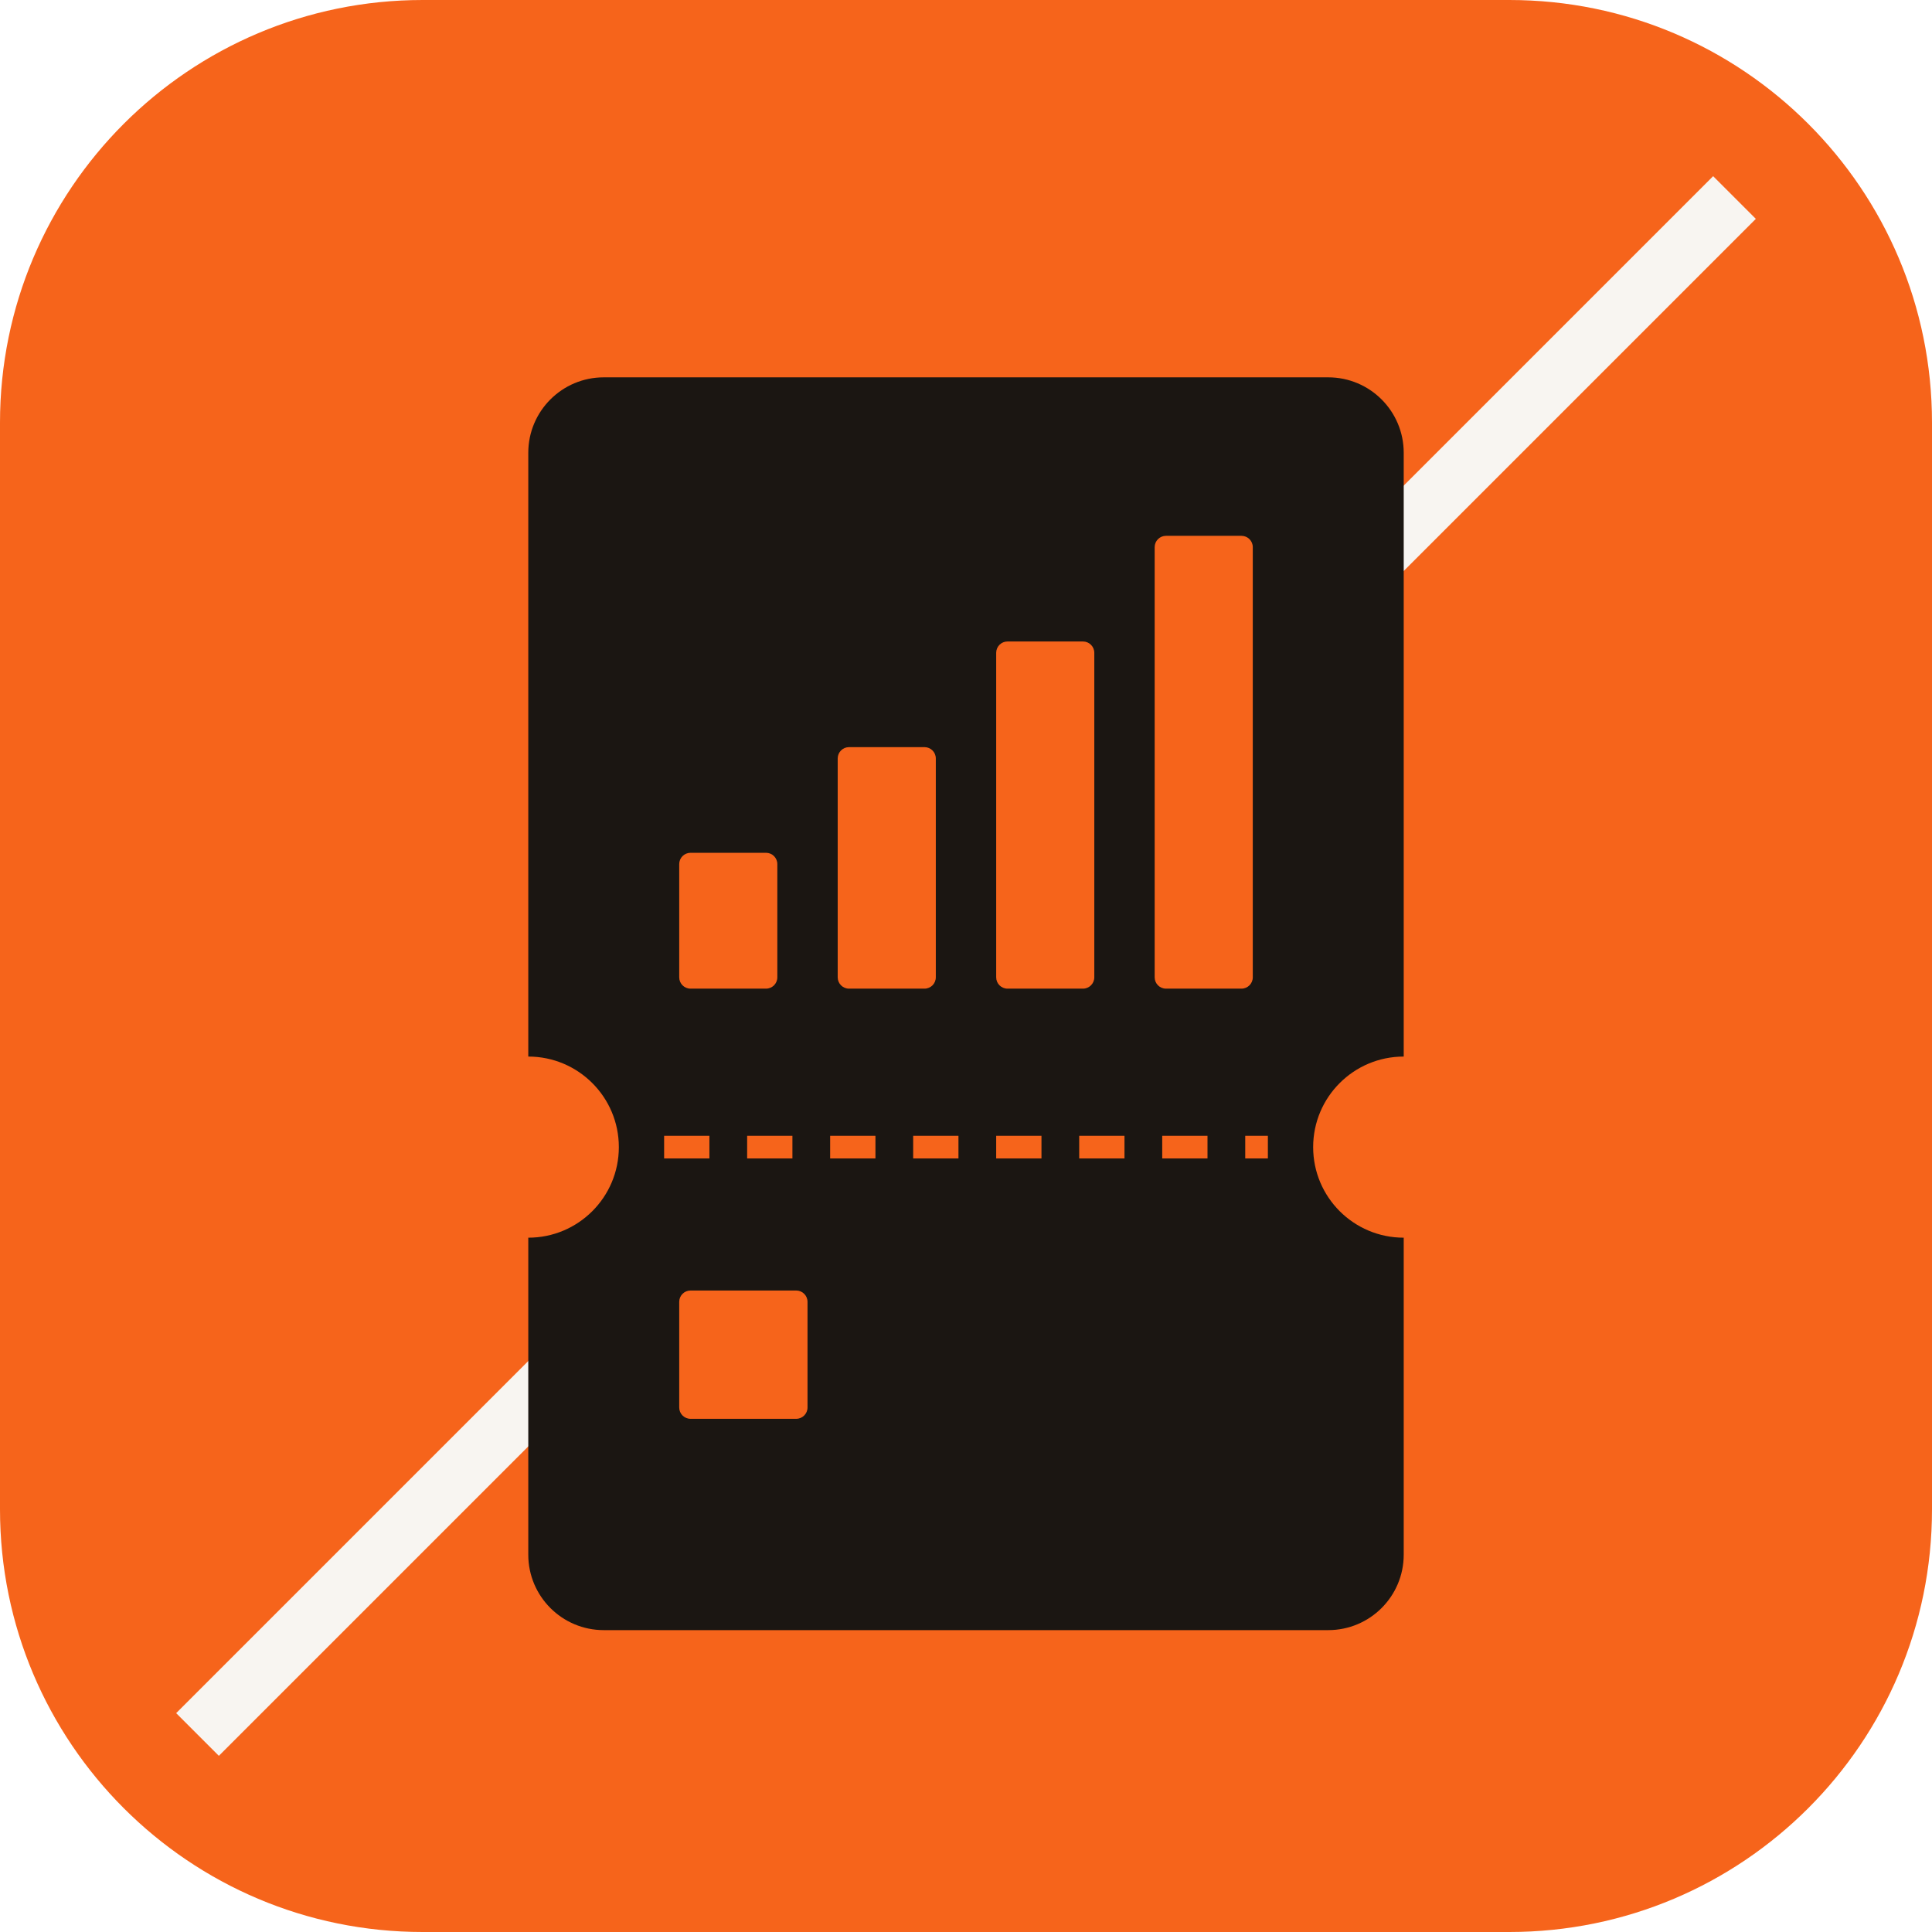
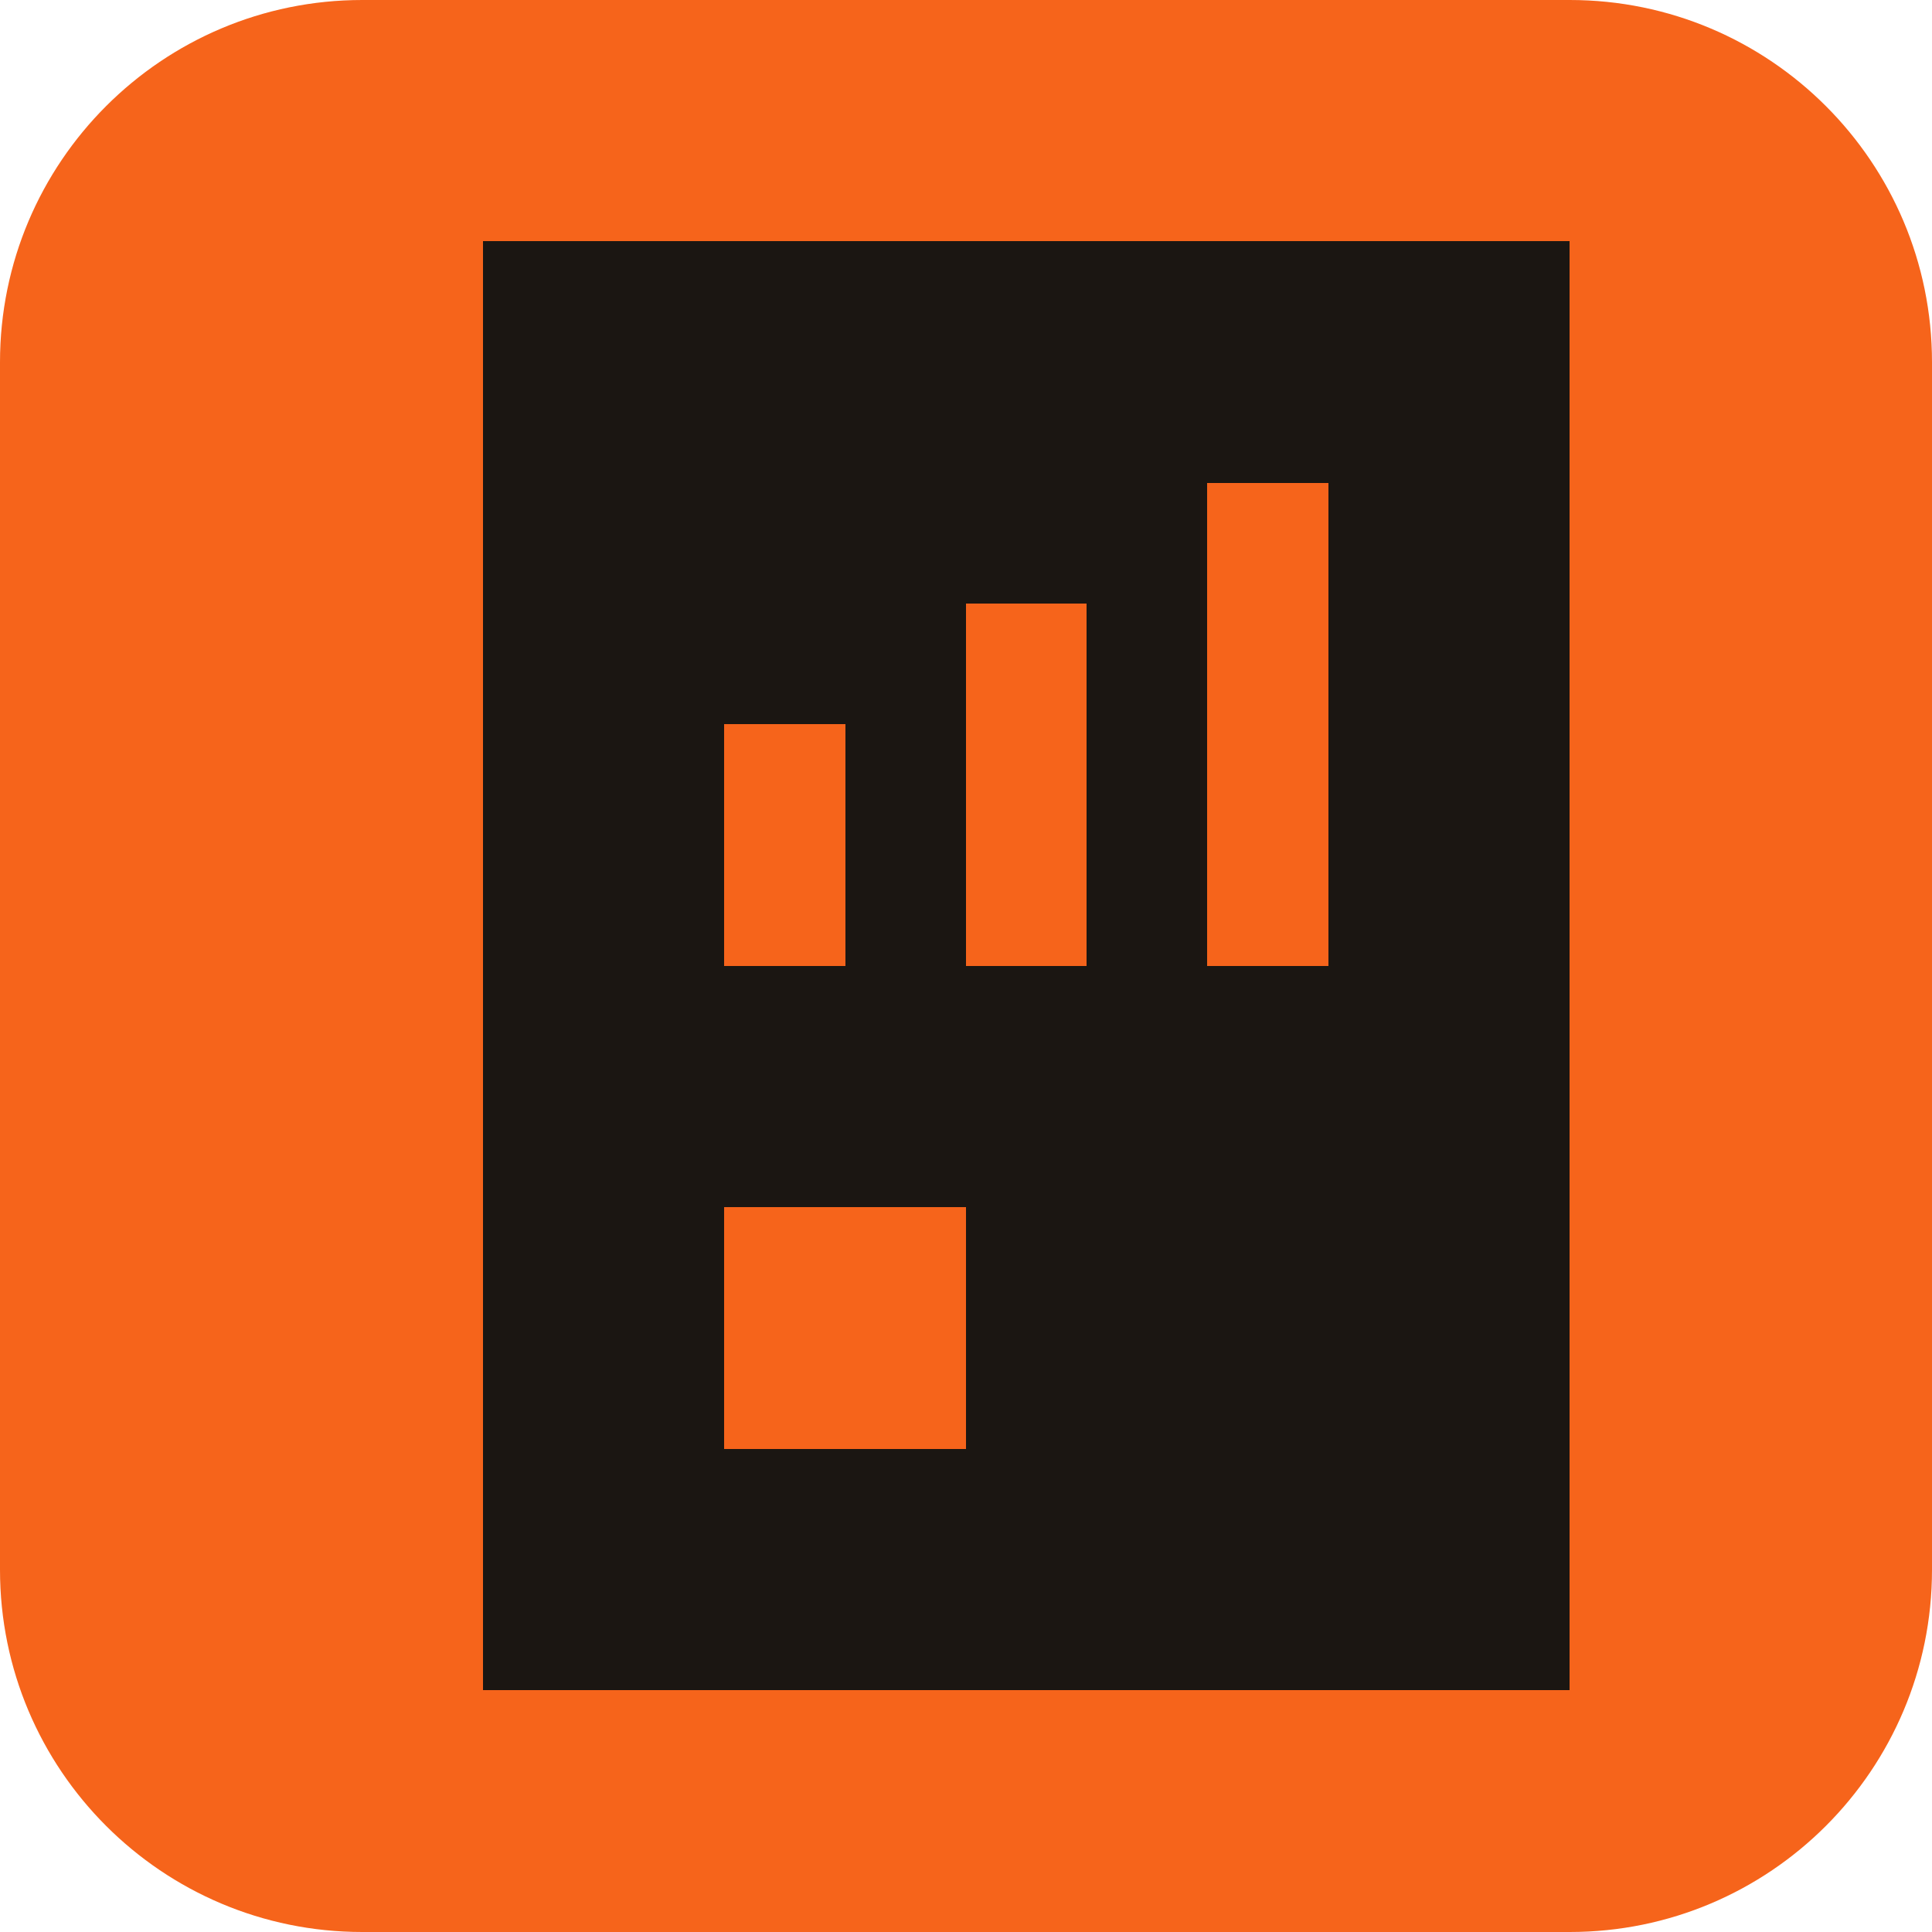
- <svg xmlns="http://www.w3.org/2000/svg" viewBox="0 0 512 512" width="512" height="512">
-   <rect width="512" height="512" rx="112" fill="#f6641b" />
-   <path d="M58 454 L454 58" stroke="#f8f5f1" stroke-width="16" stroke-linecap="square" />
-   <path d="M160 100 h192 a20 20 0 0 1 20 20 v160 a24 24 0 0 0 0 48 v84 a20 20 0 0 1 -20 20 h-192 a20 20 0 0 1 -20 -20 v-84 a24 24 0 0 0 0 -48 v-160 a20 20 0 0 1 20 -20 z" fill="#1b1612" />
-   <path d="M176 304 H336" stroke="#f6641b" stroke-width="6" stroke-dasharray="12 10" />
-   <rect x="180" y="226" width="26" height="36" rx="3" fill="#f6641b" />
-   <rect x="222" y="198" width="26" height="64" rx="3" fill="#f6641b" />
-   <rect x="264" y="170" width="26" height="92" rx="3" fill="#f6641b" />
-   <rect x="306" y="142" width="26" height="120" rx="3" fill="#f6641b" />
-   <rect x="180" y="342" width="34" height="34" rx="3" fill="#f6641b" />
+ <svg xmlns="http://www.w3.org/2000/svg" viewBox="0 0 16 16" width="16" height="16" shape-rendering="crispEdges">
+   <rect width="16" height="16" rx="3" fill="#f6641b" shape-rendering="geometricPrecision" />
+   <rect x="4" y="2" width="9" height="12" fill="#1b1612" />
+   <rect x="6" y="6" width="1" height="2" fill="#f6641b" />
+   <rect x="8" y="5" width="1" height="3" fill="#f6641b" />
+   <rect x="10" y="4" width="1" height="4" fill="#f6641b" />
+   <rect x="6" y="10" width="2" height="2" fill="#f6641b" />
</svg>
